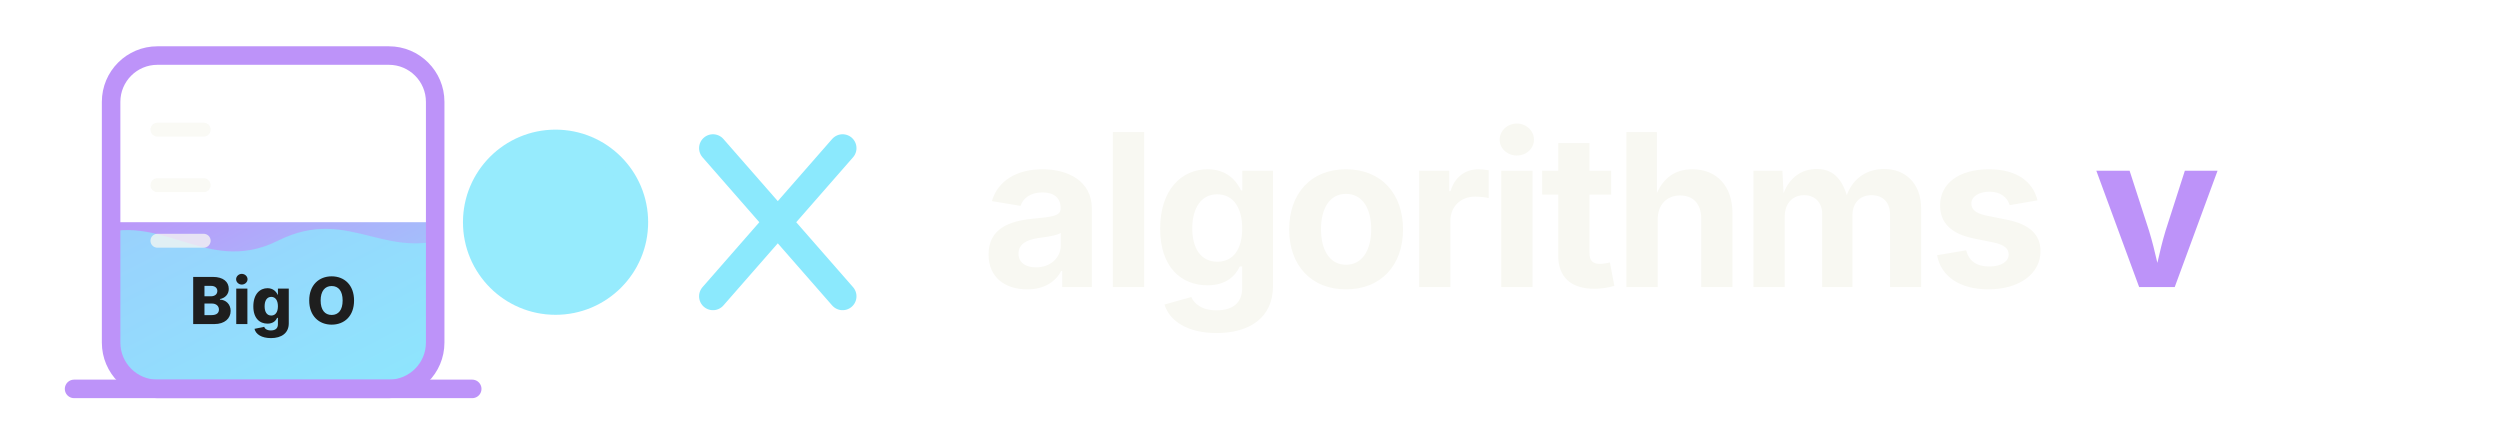
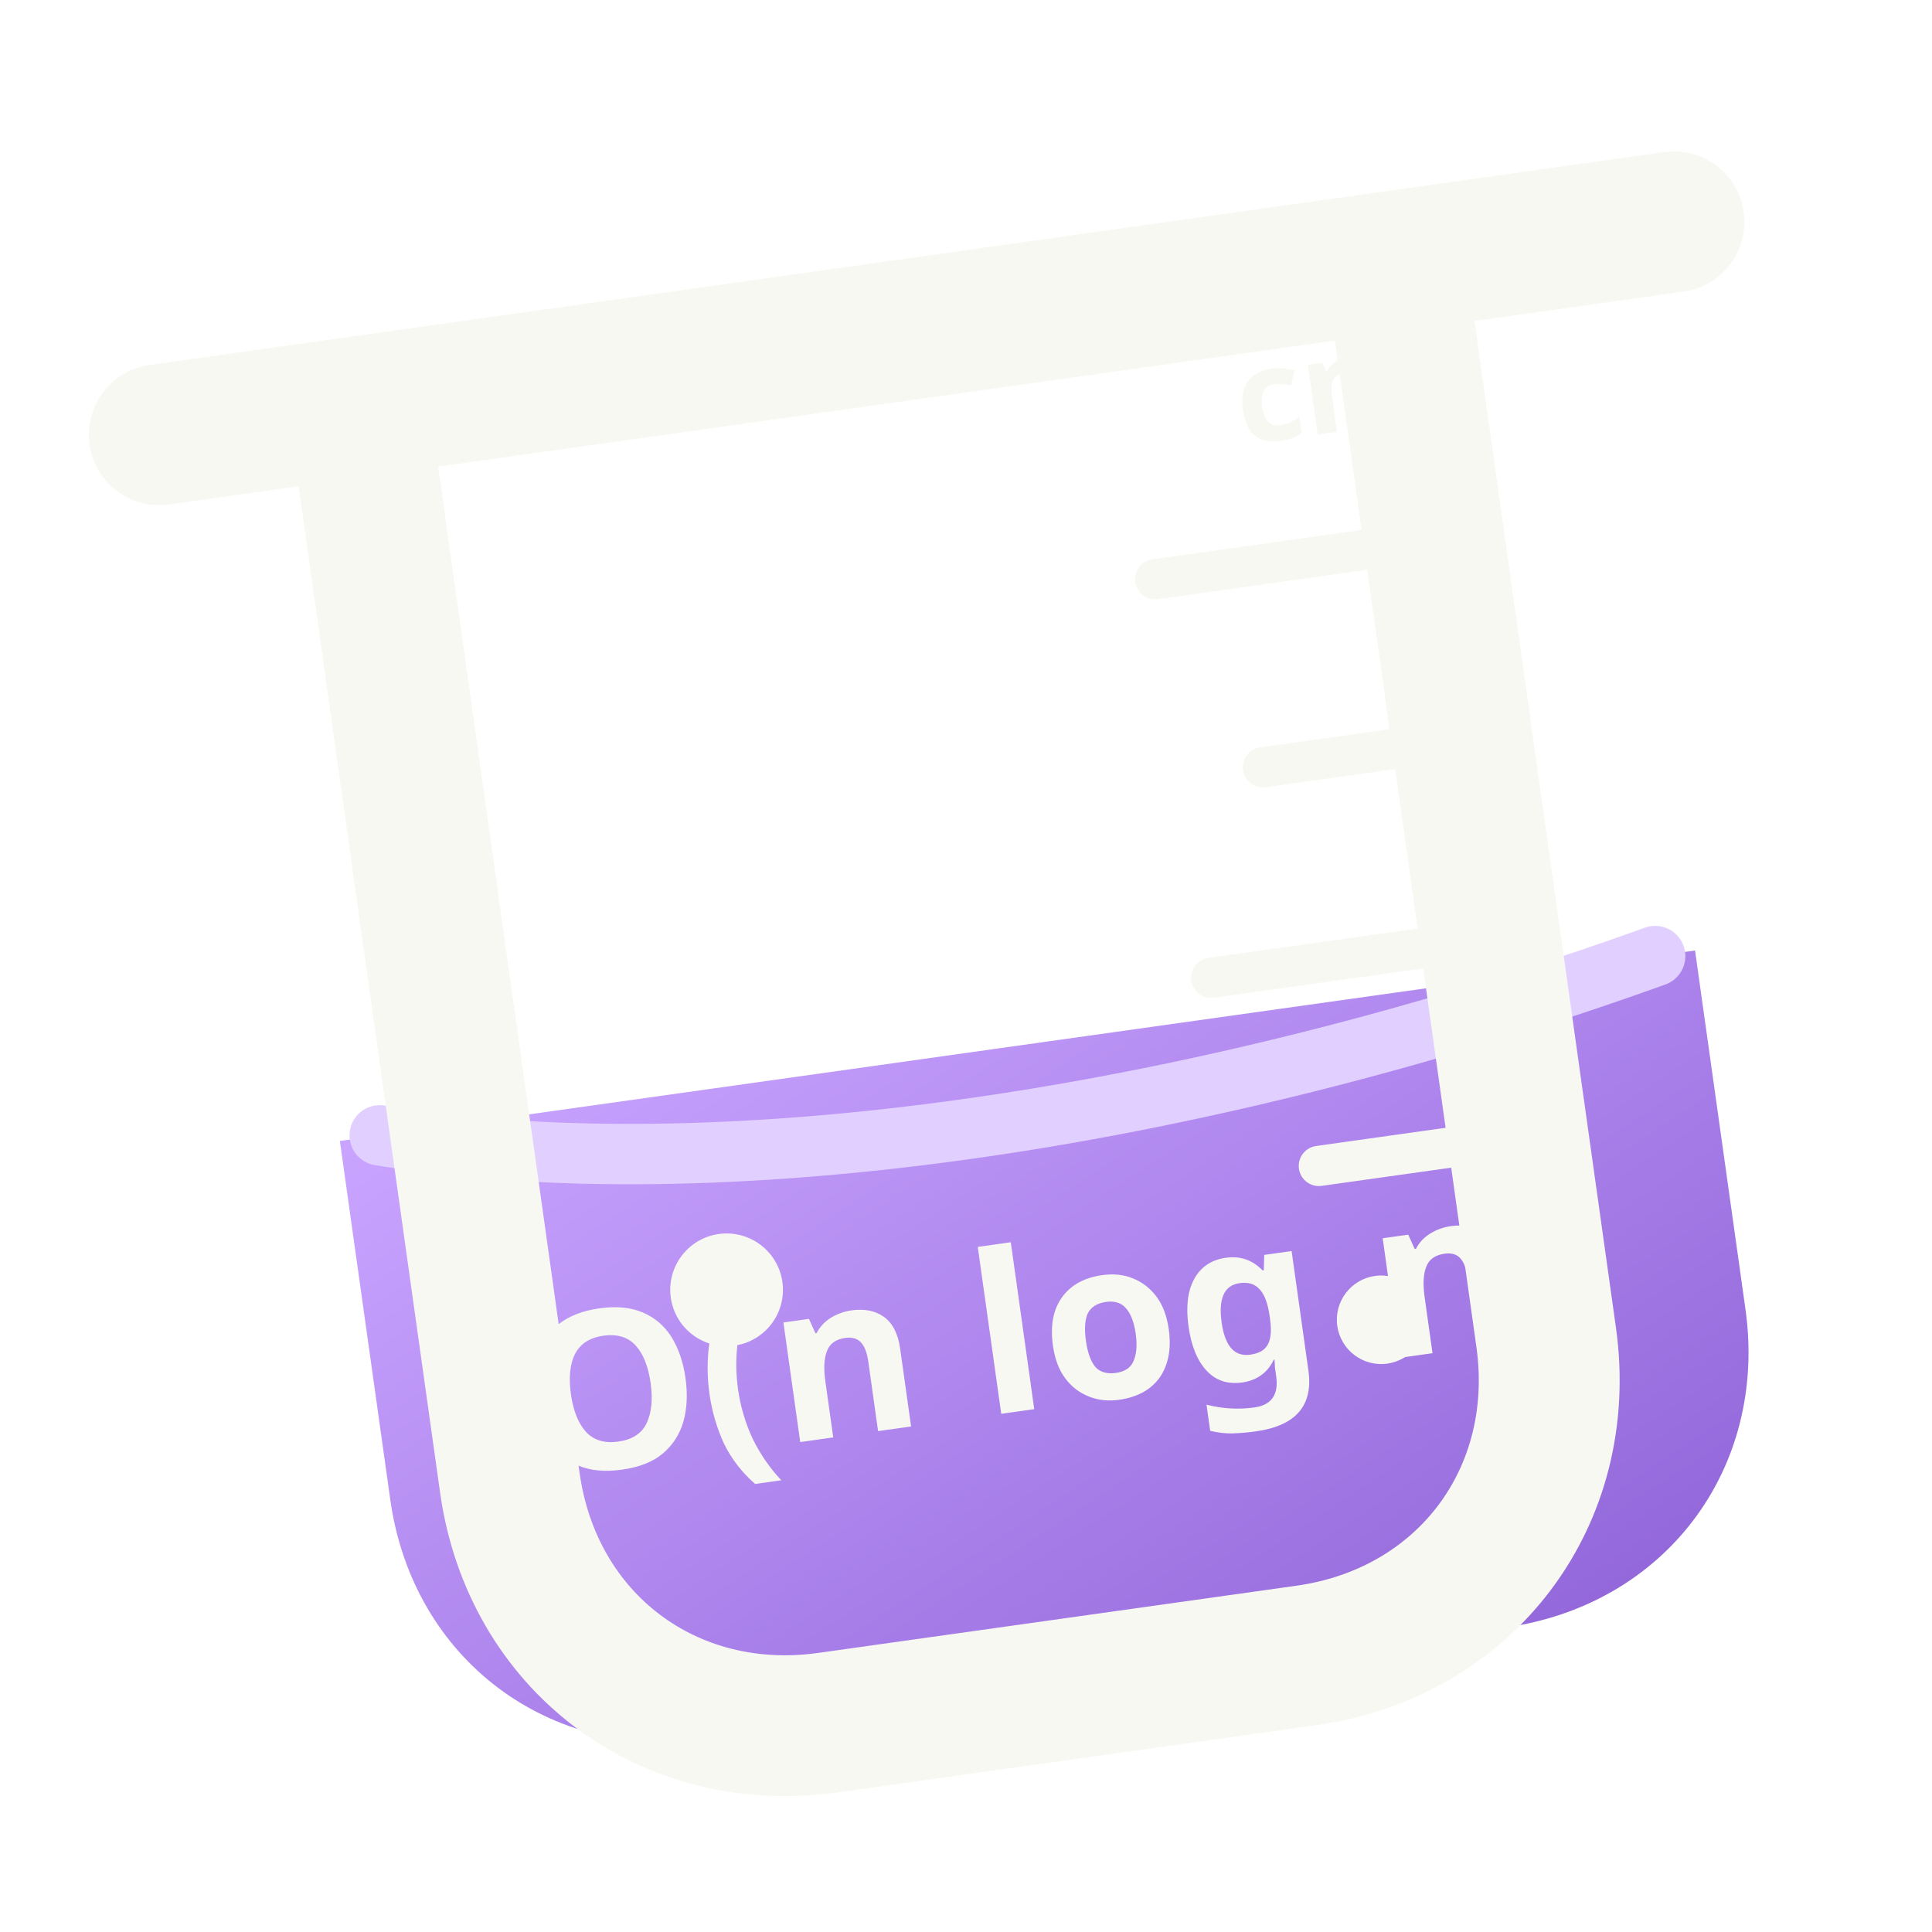
- <svg xmlns="http://www.w3.org/2000/svg" viewBox="0 0 270 48" role="img" aria-labelledby="title desc">
+ <svg xmlns="http://www.w3.org/2000/svg" viewBox="0 0 48 48" role="img" aria-labelledby="title desc">
  <defs>
    <linearGradient id="liquid" x1="0" x2="1" y1="0" y2="1">
-       <stop stop-color="#bd93f9" />
-       <stop offset="1" stop-color="#8be9fd" />
+       <stop stop-color="#c9a4ff" />
+       <stop offset="1" stop-color="#8f63d8" />
    </linearGradient>
-     <clipPath id="cylinder">
-       <rect x="12" y="6" width="35" height="36" rx="5" />
+     <clipPath id="beaker">
+       <path d="M8 14h34v22c0 4-3 7-7 7H14c-4 0-7-3-7-7V14Z" />
    </clipPath>
  </defs>
-   <g fill="none" stroke-linecap="round" stroke-linejoin="round">
-     <g clip-path="url(#cylinder)">
-       <rect x="9" y="24" width="41" height="21" fill="url(#liquid)" />
-       <path d="M9 26c8-4 13 4 21 0s12 3 20-1v20H9Z" fill="#8be9fd" opacity=".7" />
+   <g transform="translate(1 -1) rotate(-8 24 25)" fill="none" stroke-linecap="round" stroke-linejoin="round">
+     <g clip-path="url(#beaker)">
+       <path d="M7 27h34v9c0 4-3 7-7 7H14c-4 0-7-3-7-7v-9Z" fill="url(#liquid)" class="logo-liquid" />
+       <path d="M8 27c8 2.5 20 2.5 32 0" stroke="#e1d0ff" stroke-width="1.5" class="logo-wave" />
    </g>
-     <rect x="12" y="6" width="35" height="36" rx="5" stroke="#bd93f9" stroke-width="2" />
-     <path d="M17 14h5m-5 6h5m-5 6h5" stroke="#f8f8f2" stroke-width="1.5" opacity=".75" />
-     <path d="M8 42h43" stroke="#bd93f9" stroke-width="2" />
-     <circle cx="60" cy="24" r="9" fill="#8be9fd" opacity=".9" stroke="#8be9fd" stroke-width="2" />
-     <path d="m77 16 14 16m0-16L77 32" stroke="#8be9fd" stroke-width="3" />
+     <path d="M5 9h38M10 9v27c0 4 3 7 7 7h12c4 0 7-3 7-7V9" stroke="#f8f8f2" stroke-width="3.5" />
+     <g stroke="#f8f8f2" stroke-width="1">
+       <path d="M29 16h6M31 21h4M29 26h6M31 31h4" />
+     </g>
+     <text x="34" y="13" fill="#f8f8f2" stroke="none" font-family="Space Grotesk, sans-serif" font-size="3.2" font-weight="600" text-anchor="middle">cm</text>
+     <text x="24" y="36" fill="#f8f8f2" stroke="none" font-family="Space Grotesk, sans-serif" font-size="5.5" font-weight="700" text-anchor="middle">O(n log n)</text>
+     <circle cx="16" cy="32" r="1.4" fill="#f8f8f2" stroke="none" class="logo-bubble logo-bubble-one" />
+     <circle cx="32" cy="35" r="1.1" fill="#f8f8f2" stroke="none" class="logo-bubble logo-bubble-two" />
  </g>
-   <text x="29.5" y="35" fill="#1e1e1e" font-family="Inter, ui-sans-serif, system-ui, sans-serif" font-size="7" font-weight="800" text-anchor="middle">Big O</text>
-   <text x="106" y="31" fill="#f8f8f2" font-family="Inter, ui-sans-serif, system-ui, sans-serif" font-size="23" font-weight="700" letter-spacing="-.6">algorithms <tspan fill="#bd93f9">v</tspan>
-   </text>
+   <style>
+     .logo-liquid { transform-origin: 22px 32px; animation: liquid-rise 2.8s ease-in-out infinite; }
+     .logo-wave { animation: wave 2.8s ease-in-out infinite; }
+     .logo-bubble { animation: bubble 2.8s ease-in-out infinite; }
+     .logo-bubble-two { animation-delay: 700ms; }
+     @keyframes liquid-rise { 0%, 100% { transform: translateY(1px); } 50% { transform: translateY(-1px); } }
+     @keyframes wave { 0%, 100% { transform: translateX(0); } 50% { transform: translateX(1px); } }
+     @keyframes bubble { 0%, 100% { opacity: .25; transform: translateY(2px); } 45%, 65% { opacity: 1; transform: translateY(-4px); } }
+     @media (prefers-reduced-motion: reduce) {
+       .logo-liquid, .logo-wave, .logo-bubble { animation: none; }
+     }
+   </style>
</svg>
